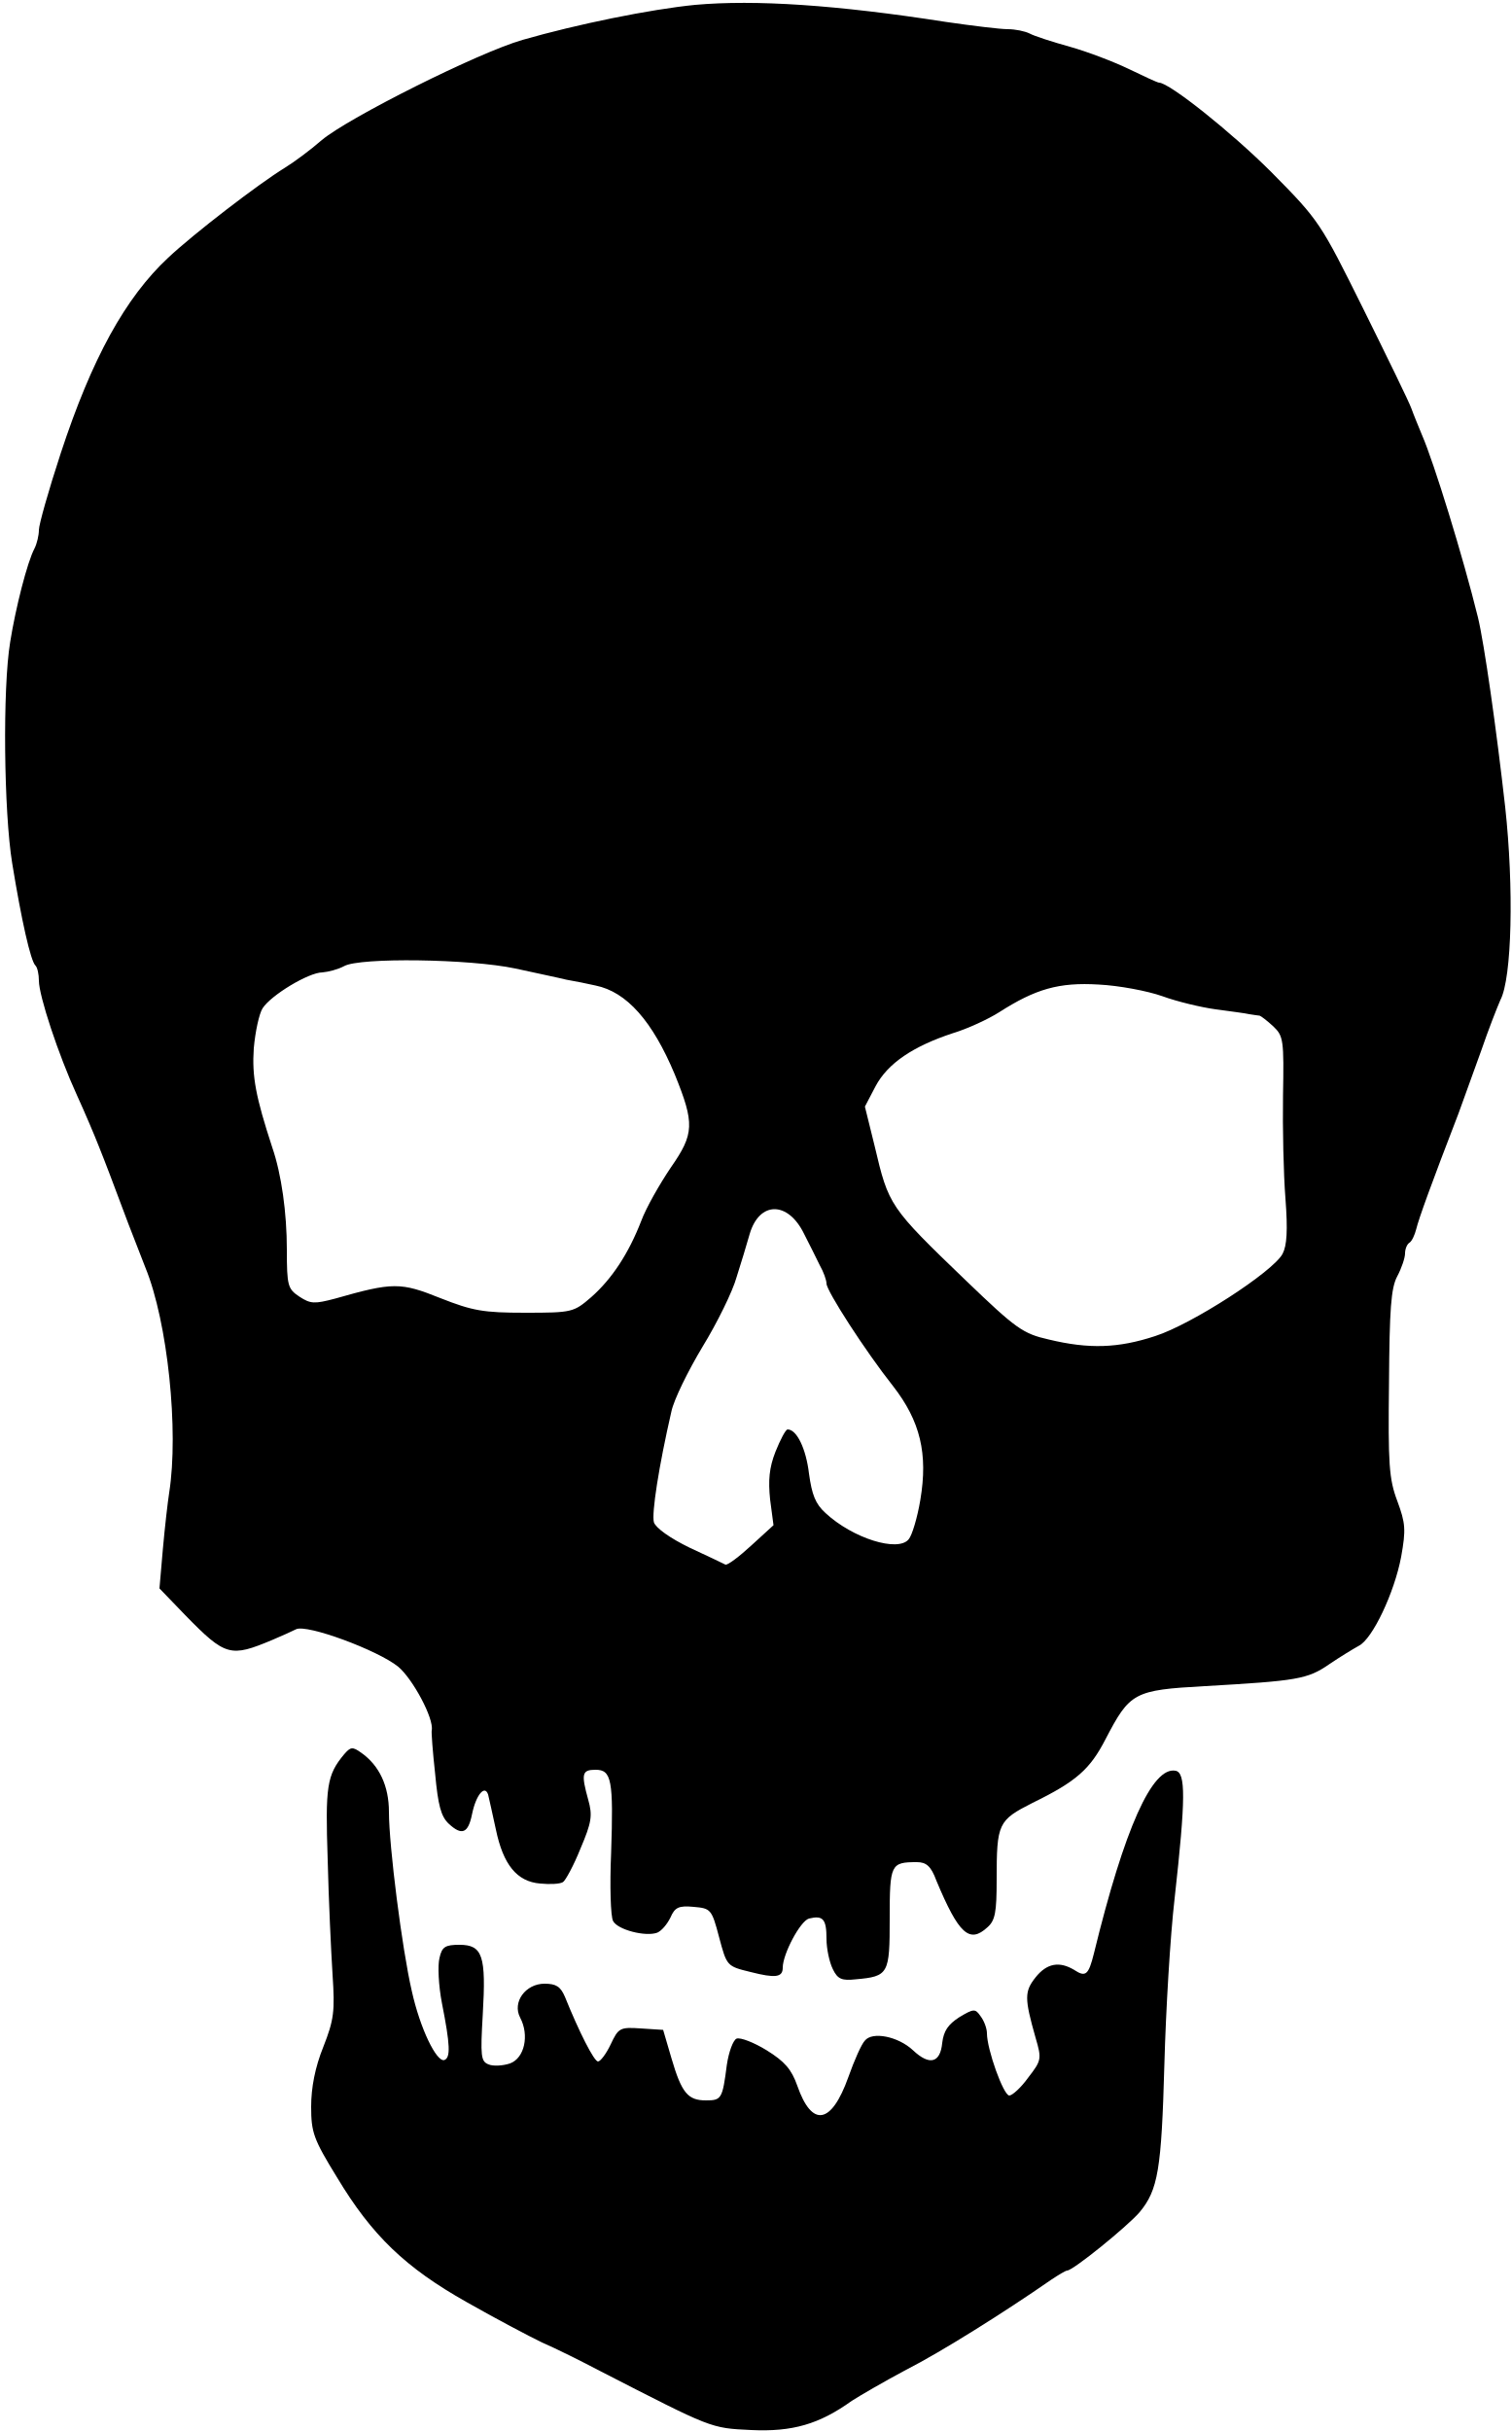
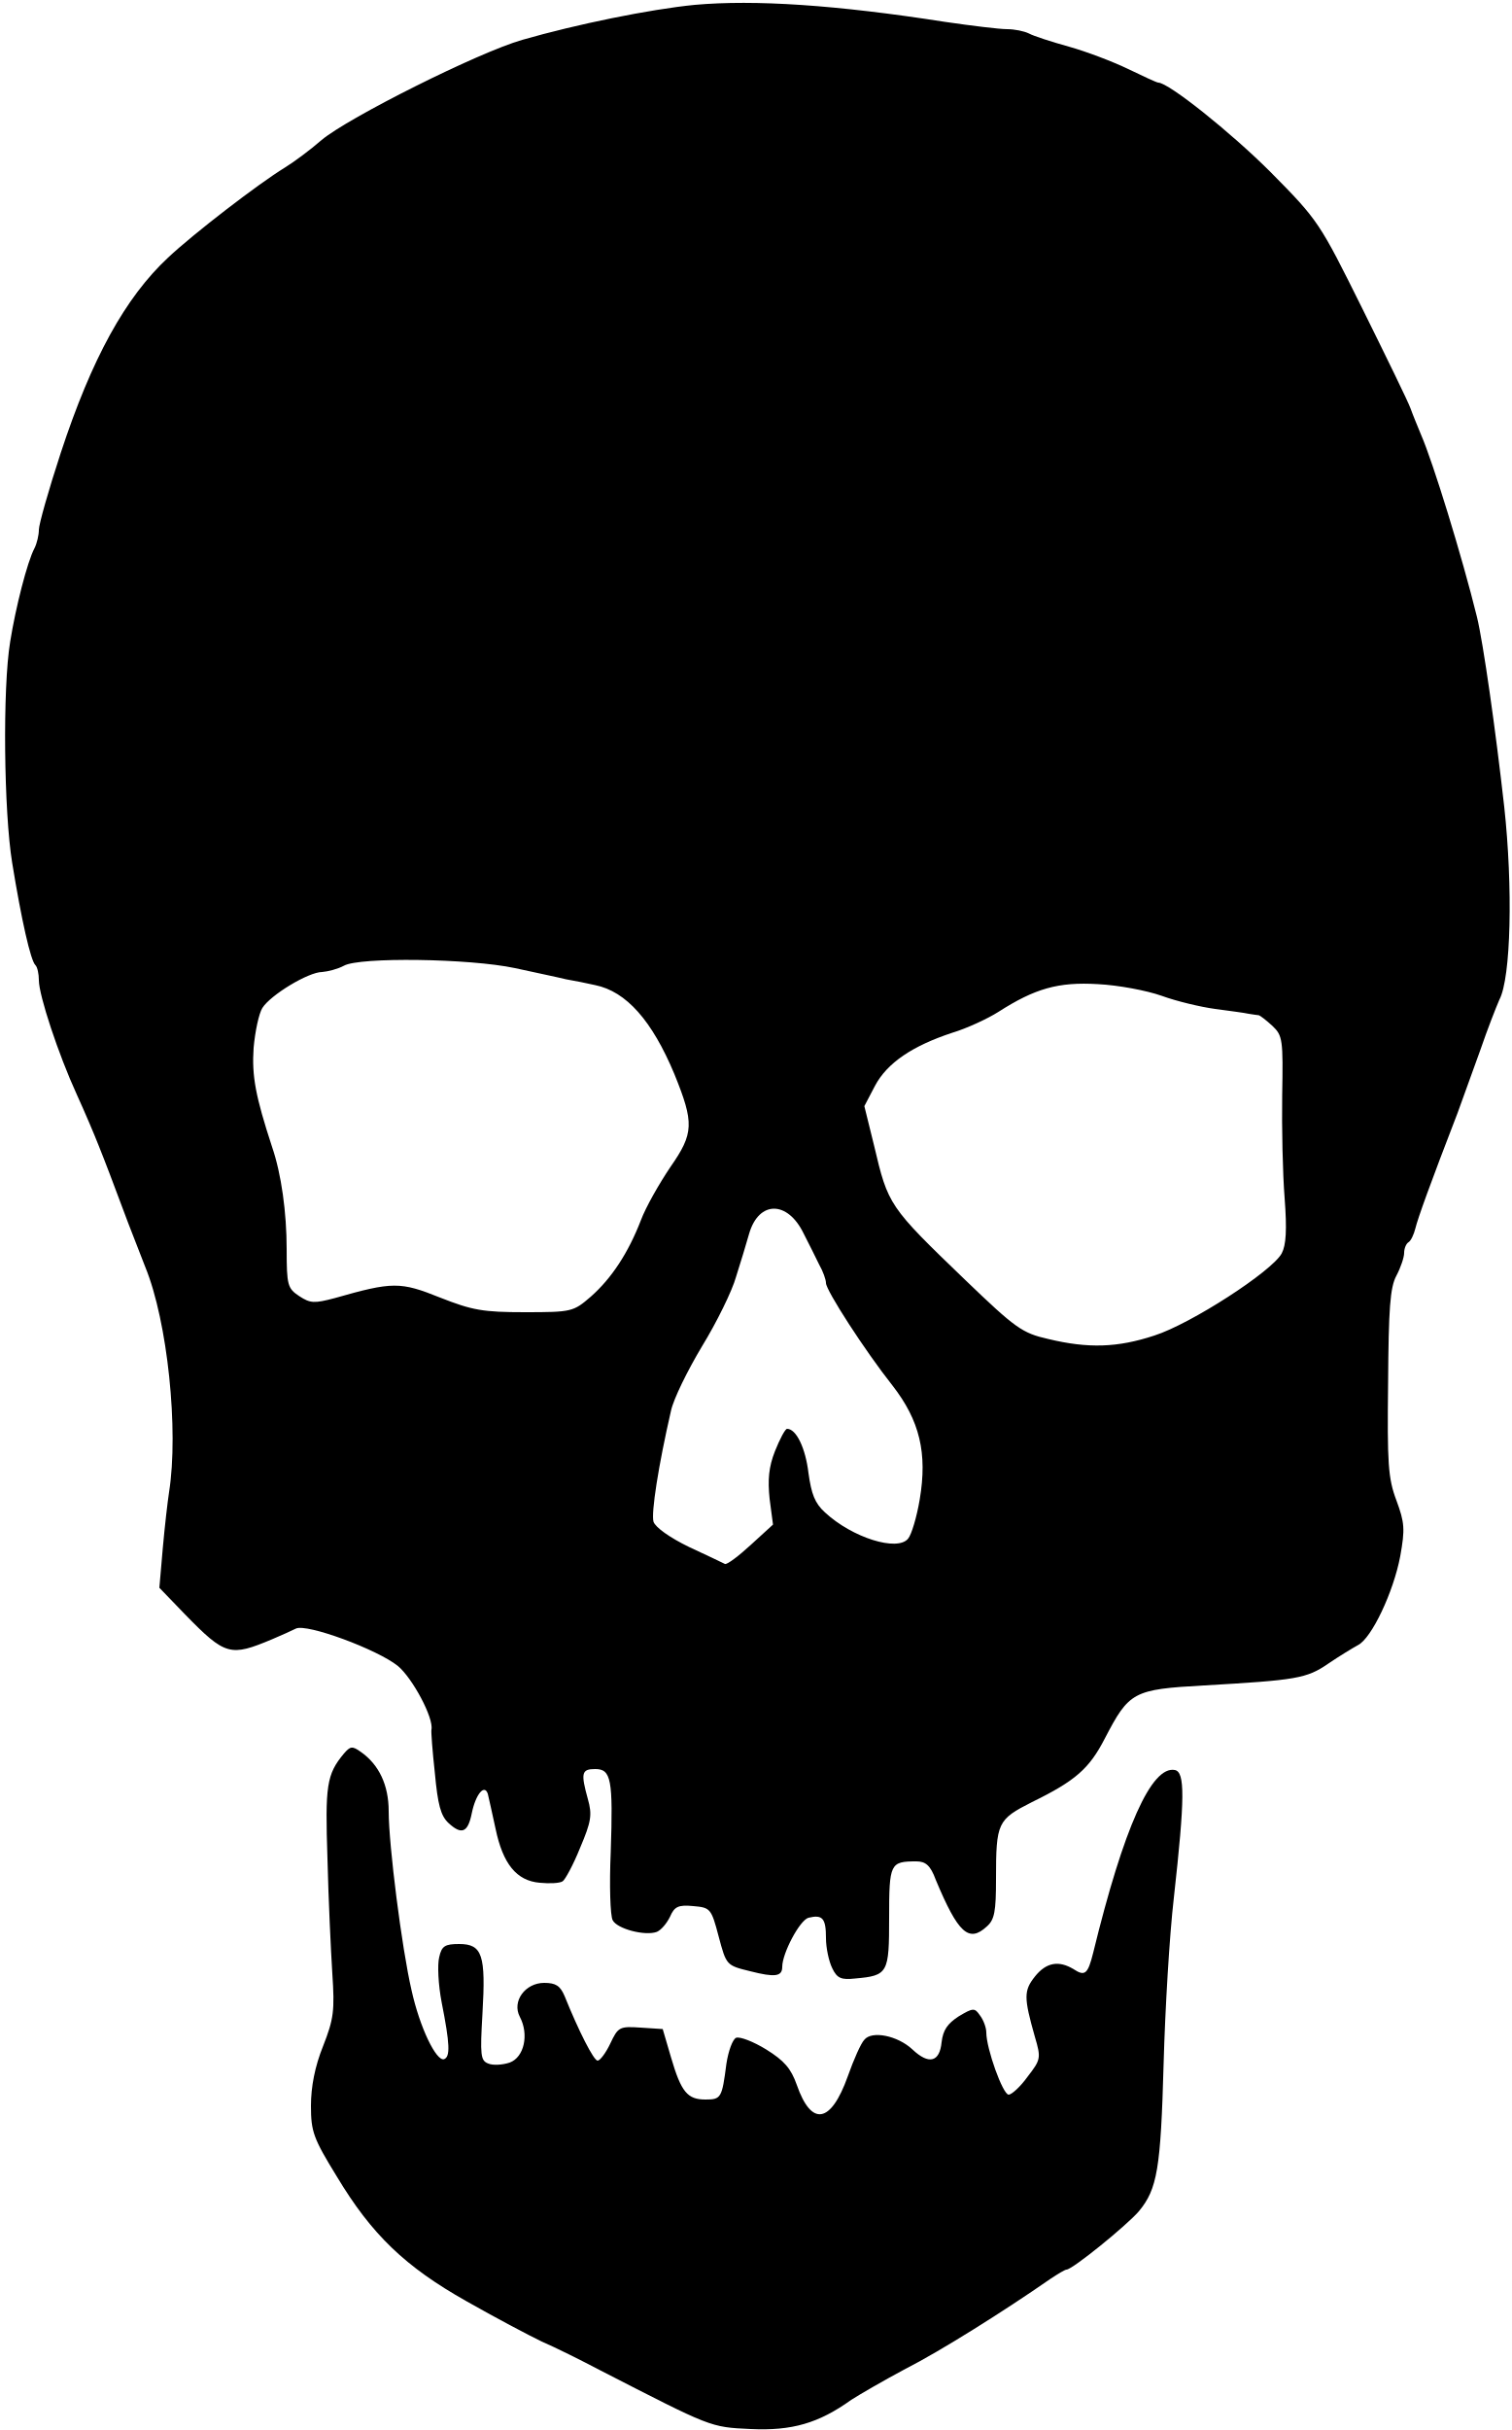
- <svg xmlns="http://www.w3.org/2000/svg" version="1.0" width="311pt" height="500pt" viewBox="0 0 311 500" preserveAspectRatio="xMidYMid meet">
-   <g transform="translate(0,500) scale(0.1,-0.1)" fill="#000000" stroke="none">
-     <path d="M1430 4990 c-92 -9 -244 -40 -355 -72 -91 -26 -358 -160 -413 -206 -24 -21 -58 -46 -76 -57 -54 -33 -188 -136 -240 -185 -88 -82 -157 -207 -221 -402 -25 -76 -45 -147 -45 -158 0 -11 -4 -28 -9 -38 -15 -28 -39 -123 -50 -192 -16 -96 -13 -351 4 -455 19 -117 38 -202 48 -211 4 -4 7 -18 7 -31 0 -31 40 -152 78 -235 16 -35 36 -82 45 -105 16 -40 25 -64 61 -160 8 -21 24 -62 35 -90 46 -112 69 -336 49 -463 -3 -19 -9 -71 -13 -116 l-7 -81 53 -55 c83 -85 93 -87 179 -51 19 8 41 18 49 22 22 11 168 -43 210 -77 30 -25 74 -107 69 -131 -1 -3 2 -44 7 -89 6 -65 12 -88 28 -103 27 -25 40 -20 48 20 8 39 26 61 33 40 2 -8 9 -40 16 -72 15 -72 43 -107 91 -111 20 -2 41 -1 47 3 5 3 22 34 36 69 23 54 25 68 16 100 -15 54 -13 62 15 62 33 0 37 -21 32 -171 -3 -68 -1 -131 4 -140 9 -18 67 -33 91 -24 9 4 20 17 27 31 9 21 17 25 48 22 35 -3 37 -5 52 -62 16 -60 16 -60 65 -72 51 -13 66 -11 66 9 0 28 36 96 54 101 29 7 36 -1 36 -42 0 -20 6 -48 13 -62 10 -21 19 -24 47 -21 68 6 70 11 70 125 0 112 2 116 56 116 19 0 29 -8 40 -38 46 -110 68 -130 105 -96 16 14 19 31 19 98 0 116 3 122 74 158 90 44 118 69 150 131 50 96 58 101 204 109 190 11 211 14 256 45 22 15 50 32 61 38 28 14 73 109 87 183 10 56 9 69 -8 115 -17 45 -19 76 -17 242 1 152 4 196 17 220 9 17 16 38 16 47 0 9 4 19 9 22 5 3 11 16 14 28 5 21 31 93 87 238 11 30 32 89 47 130 14 41 32 87 39 103 24 45 28 232 10 397 -18 160 -43 336 -56 390 -31 126 -91 320 -115 375 -7 17 -17 41 -22 55 -5 14 -50 106 -99 205 -88 177 -90 181 -189 281 -82 82 -210 184 -231 184 -3 0 -31 13 -62 28 -31 15 -86 36 -122 46 -36 10 -73 22 -82 27 -10 5 -30 9 -45 9 -16 0 -73 7 -128 15 -224 35 -392 46 -515 35z m-370 -1982 c41 -9 89 -19 105 -23 17 -3 43 -8 60 -12 64 -13 117 -73 163 -183 41 -101 40 -122 -8 -191 -23 -34 -51 -83 -61 -110 -26 -67 -60 -119 -103 -157 -36 -31 -39 -32 -136 -32 -86 0 -108 4 -174 30 -82 33 -98 33 -217 -1 -42 -11 -50 -11 -73 4 -24 16 -26 22 -26 97 0 75 -11 155 -30 210 -34 104 -42 146 -38 204 3 34 11 71 18 82 17 27 95 74 123 74 12 1 32 6 45 13 32 18 258 15 352 -5z m1331 -57 c30 -11 80 -23 110 -27 29 -4 61 -8 69 -10 8 -1 18 -3 21 -3 3 -1 15 -10 28 -22 21 -20 22 -28 20 -143 -1 -66 1 -161 5 -211 5 -66 3 -97 -6 -114 -20 -37 -187 -145 -262 -169 -76 -25 -136 -27 -219 -7 -53 12 -67 22 -170 121 -158 152 -159 154 -188 277 l-20 81 22 42 c25 47 77 82 159 109 30 9 73 29 95 43 75 48 123 62 205 57 41 -2 100 -13 131 -24z m-737 -489 c10 -20 25 -49 32 -64 8 -14 14 -31 14 -38 0 -15 80 -139 137 -211 56 -72 72 -139 56 -234 -6 -36 -17 -73 -24 -81 -22 -27 -115 2 -171 54 -21 19 -28 38 -34 81 -6 51 -25 91 -44 91 -4 0 -15 -21 -25 -46 -13 -33 -15 -59 -11 -98 l7 -53 -46 -42 c-25 -23 -49 -41 -53 -39 -4 2 -37 18 -74 35 -39 19 -69 40 -73 52 -5 18 10 115 36 228 5 24 34 83 64 133 30 49 62 114 70 143 9 28 21 68 27 89 20 68 79 68 112 0z" />
-     <path d="M708 1392 c-36 -43 -39 -66 -34 -217 2 -83 7 -189 10 -236 5 -76 3 -93 -19 -149 -17 -42 -25 -84 -25 -123 0 -53 5 -67 53 -145 72 -120 141 -186 267 -257 58 -33 128 -70 155 -83 28 -12 82 -39 120 -59 230 -118 226 -117 310 -121 85 -4 140 12 207 60 17 11 67 40 112 64 71 36 203 119 298 185 15 10 30 19 33 19 12 0 123 90 149 120 38 46 45 87 51 305 3 110 12 263 21 340 23 207 23 259 2 263 -48 9 -105 -118 -168 -376 -11 -44 -17 -49 -40 -34 -31 19 -57 14 -80 -15 -23 -29 -23 -43 0 -124 13 -44 12 -47 -15 -82 -15 -21 -33 -37 -39 -37 -12 0 -46 95 -46 128 0 10 -6 26 -13 35 -11 16 -14 16 -44 -2 -23 -15 -32 -28 -35 -53 -4 -41 -26 -47 -60 -15 -31 29 -84 39 -99 20 -7 -7 -22 -41 -34 -75 -35 -98 -75 -104 -105 -18 -12 34 -26 50 -63 73 -26 16 -54 27 -62 24 -7 -3 -16 -27 -20 -54 -9 -70 -11 -73 -43 -73 -37 0 -50 15 -71 87 l-17 58 -46 3 c-43 3 -46 1 -62 -33 -9 -19 -21 -35 -26 -35 -8 0 -39 61 -68 133 -9 21 -18 27 -42 27 -39 0 -67 -38 -50 -70 19 -36 9 -83 -21 -94 -15 -5 -35 -6 -44 -2 -16 6 -17 17 -12 103 7 120 0 143 -48 143 -29 0 -36 -4 -41 -27 -4 -15 -2 -57 5 -93 17 -86 18 -112 5 -117 -16 -5 -50 65 -67 142 -20 86 -47 299 -47 368 0 54 -20 96 -57 122 -18 13 -22 12 -35 -3z" />
-   </g>
+ <svg xmlns="http://www.w3.org/2000/svg" version="1" width="414.667" height="666.667" viewBox="0 0 311 500">
+   <path d="M143 1c-9.2.9-24.4 4-35.5 7.2-9.1 2.6-35.8 16-41.3 20.6-2.4 2.1-5.8 4.6-7.6 5.7-5.4 3.3-18.8 13.6-24 18.5-8.8 8.2-15.7 20.7-22.1 40.2C10 100.8 8 107.9 8 109c0 1.1-.4 2.8-.9 3.8-1.5 2.8-3.9 12.3-5 19.2-1.6 9.6-1.3 35.1.4 45.5 1.9 11.7 3.8 20.2 4.8 21.1.4.4.7 1.8.7 3.1 0 3.1 4 15.2 7.8 23.5 1.6 3.5 3.6 8.2 4.5 10.5 1.6 4 2.5 6.4 6.1 16 .8 2.1 2.4 6.2 3.5 9 4.6 11.2 6.9 33.6 4.9 46.3-.3 1.9-.9 7.1-1.3 11.6l-.7 8.1 5.3 5.5c8.3 8.5 9.3 8.7 17.9 5.1 1.9-.8 4.1-1.8 4.9-2.2 2.2-1.1 16.8 4.3 21 7.7 3 2.5 7.4 10.7 6.9 13.1-.1.3.2 4.4.7 8.9.6 6.5 1.2 8.8 2.8 10.3 2.7 2.5 4 2 4.8-2 .8-3.9 2.6-6.1 3.3-4 .2.8.9 4 1.6 7.2 1.5 7.2 4.3 10.7 9.1 11.1 2 .2 4.1.1 4.7-.3.5-.3 2.2-3.4 3.6-6.9 2.3-5.4 2.5-6.8 1.6-10-1.5-5.4-1.3-6.2 1.5-6.2 3.3 0 3.7 2.1 3.2 17.1-.3 6.8-.1 13.1.4 14 .9 1.8 6.7 3.3 9.1 2.4.9-.4 2-1.7 2.7-3.1.9-2.1 1.7-2.5 4.8-2.2 3.5.3 3.7.5 5.2 6.2 1.6 6 1.6 6 6.5 7.2 5.1 1.3 6.6 1.1 6.6-.9 0-2.8 3.6-9.6 5.4-10.1 2.9-.7 3.6.1 3.6 4.2 0 2 .6 4.8 1.3 6.2 1 2.1 1.9 2.4 4.7 2.1 6.8-.6 7-1.1 7-12.5 0-11.2.2-11.6 5.6-11.6 1.9 0 2.9.8 4 3.8 4.6 11 6.8 13 10.5 9.6 1.6-1.4 1.9-3.1 1.9-9.8 0-11.6.3-12.2 7.4-15.8 9-4.4 11.8-6.9 15-13.1 5-9.6 5.8-10.1 20.4-10.9 19-1.1 21.1-1.4 25.6-4.5 2.2-1.5 5-3.2 6.1-3.8 2.8-1.4 7.3-10.9 8.7-18.3 1-5.6.9-6.9-.8-11.5-1.7-4.5-1.9-7.6-1.7-24.2.1-15.2.4-19.6 1.7-22 .9-1.7 1.6-3.8 1.6-4.7 0-.9.4-1.9.9-2.2.5-.3 1.1-1.6 1.4-2.8.5-2.1 3.1-9.3 8.7-23.8 1.1-3 3.2-8.9 4.7-13 1.4-4.1 3.2-8.7 3.9-10.3 2.4-4.5 2.8-23.2 1-39.7-1.8-16-4.3-33.6-5.6-39-3.1-12.6-9.1-32-11.5-37.5-.7-1.7-1.7-4.1-2.2-5.5-.5-1.4-5-10.6-9.9-20.5-8.8-17.7-9-18.1-18.9-28.1-8.2-8.2-21-18.4-23.1-18.4-.3 0-3.1-1.3-6.2-2.8-3.1-1.5-8.6-3.6-12.2-4.6-3.6-1-7.3-2.2-8.2-2.7-1-.5-3-.9-4.5-.9-1.6 0-7.3-.7-12.8-1.5C172.1 1 155.3-.1 143 1zm-37 198.2c4.1.9 8.9 1.9 10.5 2.3 1.7.3 4.3.8 6 1.2 6.4 1.3 11.7 7.3 16.3 18.3 4.1 10.1 4 12.2-.8 19.1-2.3 3.4-5.1 8.3-6.1 11-2.6 6.7-6 11.9-10.3 15.7-3.6 3.1-3.9 3.2-13.6 3.2-8.6 0-10.8-.4-17.4-3-8.2-3.3-9.8-3.3-21.7.1-4.2 1.1-5 1.1-7.3-.4-2.4-1.6-2.6-2.2-2.6-9.7 0-7.5-1.1-15.5-3-21-3.4-10.4-4.2-14.6-3.8-20.4.3-3.4 1.1-7.1 1.8-8.2 1.7-2.7 9.5-7.4 12.3-7.4 1.2-.1 3.2-.6 4.5-1.3 3.2-1.8 25.8-1.5 35.2.5zm133.1 5.7c3 1.1 8 2.3 11 2.7 2.9.4 6.1.8 6.9 1 .8.1 1.8.3 2.1.3.3.1 1.5 1 2.8 2.2 2.1 2 2.2 2.8 2 14.3-.1 6.6.1 16.1.5 21.1.5 6.6.3 9.7-.6 11.4-2 3.7-18.7 14.5-26.2 16.9-7.6 2.5-13.6 2.7-21.9.7-5.3-1.2-6.7-2.2-17-12.1-15.8-15.2-15.9-15.4-18.8-27.7l-2-8.1 2.2-4.2c2.5-4.7 7.7-8.2 15.9-10.9 3-.9 7.3-2.9 9.5-4.3 7.5-4.8 12.3-6.2 20.5-5.7 4.1.2 10 1.3 13.1 2.4zm-73.7 48.9c1 2 2.5 4.9 3.2 6.4.8 1.4 1.4 3.1 1.4 3.8 0 1.5 8 13.9 13.7 21.1 5.6 7.2 7.2 13.9 5.6 23.4-.6 3.6-1.7 7.3-2.4 8.1-2.2 2.7-11.5-.2-17.1-5.4-2.1-1.9-2.8-3.8-3.4-8.1-.6-5.1-2.5-9.1-4.4-9.1-.4 0-1.5 2.1-2.5 4.6-1.3 3.3-1.5 5.9-1.1 9.8l.7 5.3-4.6 4.2c-2.5 2.3-4.9 4.1-5.3 3.9-.4-.2-3.7-1.8-7.4-3.5-3.9-1.9-6.9-4-7.3-5.2-.5-1.8 1-11.5 3.6-22.8.5-2.4 3.4-8.3 6.4-13.3 3-4.9 6.2-11.4 7-14.3.9-2.8 2.1-6.8 2.7-8.9 2-6.8 7.9-6.8 11.2 0z" />
+   <path d="M70.8 360.8c-3.6 4.3-3.9 6.6-3.4 21.7.2 8.3.7 18.9 1 23.6.5 7.6.3 9.3-1.9 14.9-1.7 4.2-2.5 8.4-2.5 12.3 0 5.3.5 6.7 5.3 14.5 7.2 12 14.1 18.6 26.7 25.7 5.8 3.3 12.8 7 15.5 8.3 2.8 1.2 8.2 3.9 12 5.9 23 11.8 22.6 11.7 31 12.1 8.5.4 14-1.2 20.7-6 1.7-1.1 6.7-4 11.2-6.4 7.1-3.6 20.3-11.9 29.8-18.5 1.5-1 3-1.9 3.3-1.9 1.2 0 12.3-9 14.9-12 3.8-4.6 4.5-8.7 5.1-30.5.3-11 1.2-26.3 2.1-34 2.3-20.7 2.3-25.9.2-26.3-4.8-.9-10.5 11.8-16.8 37.6-1.1 4.4-1.7 4.9-4 3.4-3.1-1.9-5.7-1.4-8 1.5s-2.3 4.3 0 12.4c1.3 4.4 1.2 4.7-1.5 8.2-1.5 2.1-3.3 3.7-3.9 3.7-1.2 0-4.6-9.5-4.6-12.8 0-1-.6-2.6-1.3-3.5-1.1-1.6-1.4-1.6-4.4.2-2.3 1.5-3.2 2.8-3.5 5.3-.4 4.1-2.6 4.7-6 1.5-3.1-2.9-8.4-3.9-9.9-2-.7.7-2.2 4.1-3.4 7.5-3.5 9.8-7.5 10.4-10.5 1.8-1.2-3.4-2.6-5-6.3-7.3-2.6-1.6-5.4-2.7-6.2-2.4-.7.3-1.6 2.7-2 5.4-.9 7-1.1 7.3-4.3 7.3-3.7 0-5-1.5-7.1-8.7l-1.7-5.8-4.6-.3c-4.3-.3-4.6-.1-6.2 3.3-.9 1.9-2.1 3.5-2.6 3.5-.8 0-3.9-6.1-6.8-13.3-.9-2.1-1.8-2.7-4.2-2.7-3.9 0-6.7 3.8-5 7 1.9 3.6.9 8.3-2.1 9.4-1.5.5-3.5.6-4.4.2-1.6-.6-1.7-1.7-1.2-10.3.7-12 0-14.3-4.8-14.3-2.9 0-3.6.4-4.1 2.7-.4 1.5-.2 5.7.5 9.3 1.7 8.6 1.8 11.2.5 11.7-1.6.5-5-6.5-6.7-14.2-2-8.6-4.7-29.9-4.7-36.8 0-5.4-2-9.6-5.7-12.2-1.8-1.3-2.2-1.2-3.5.3z" />
</svg>
